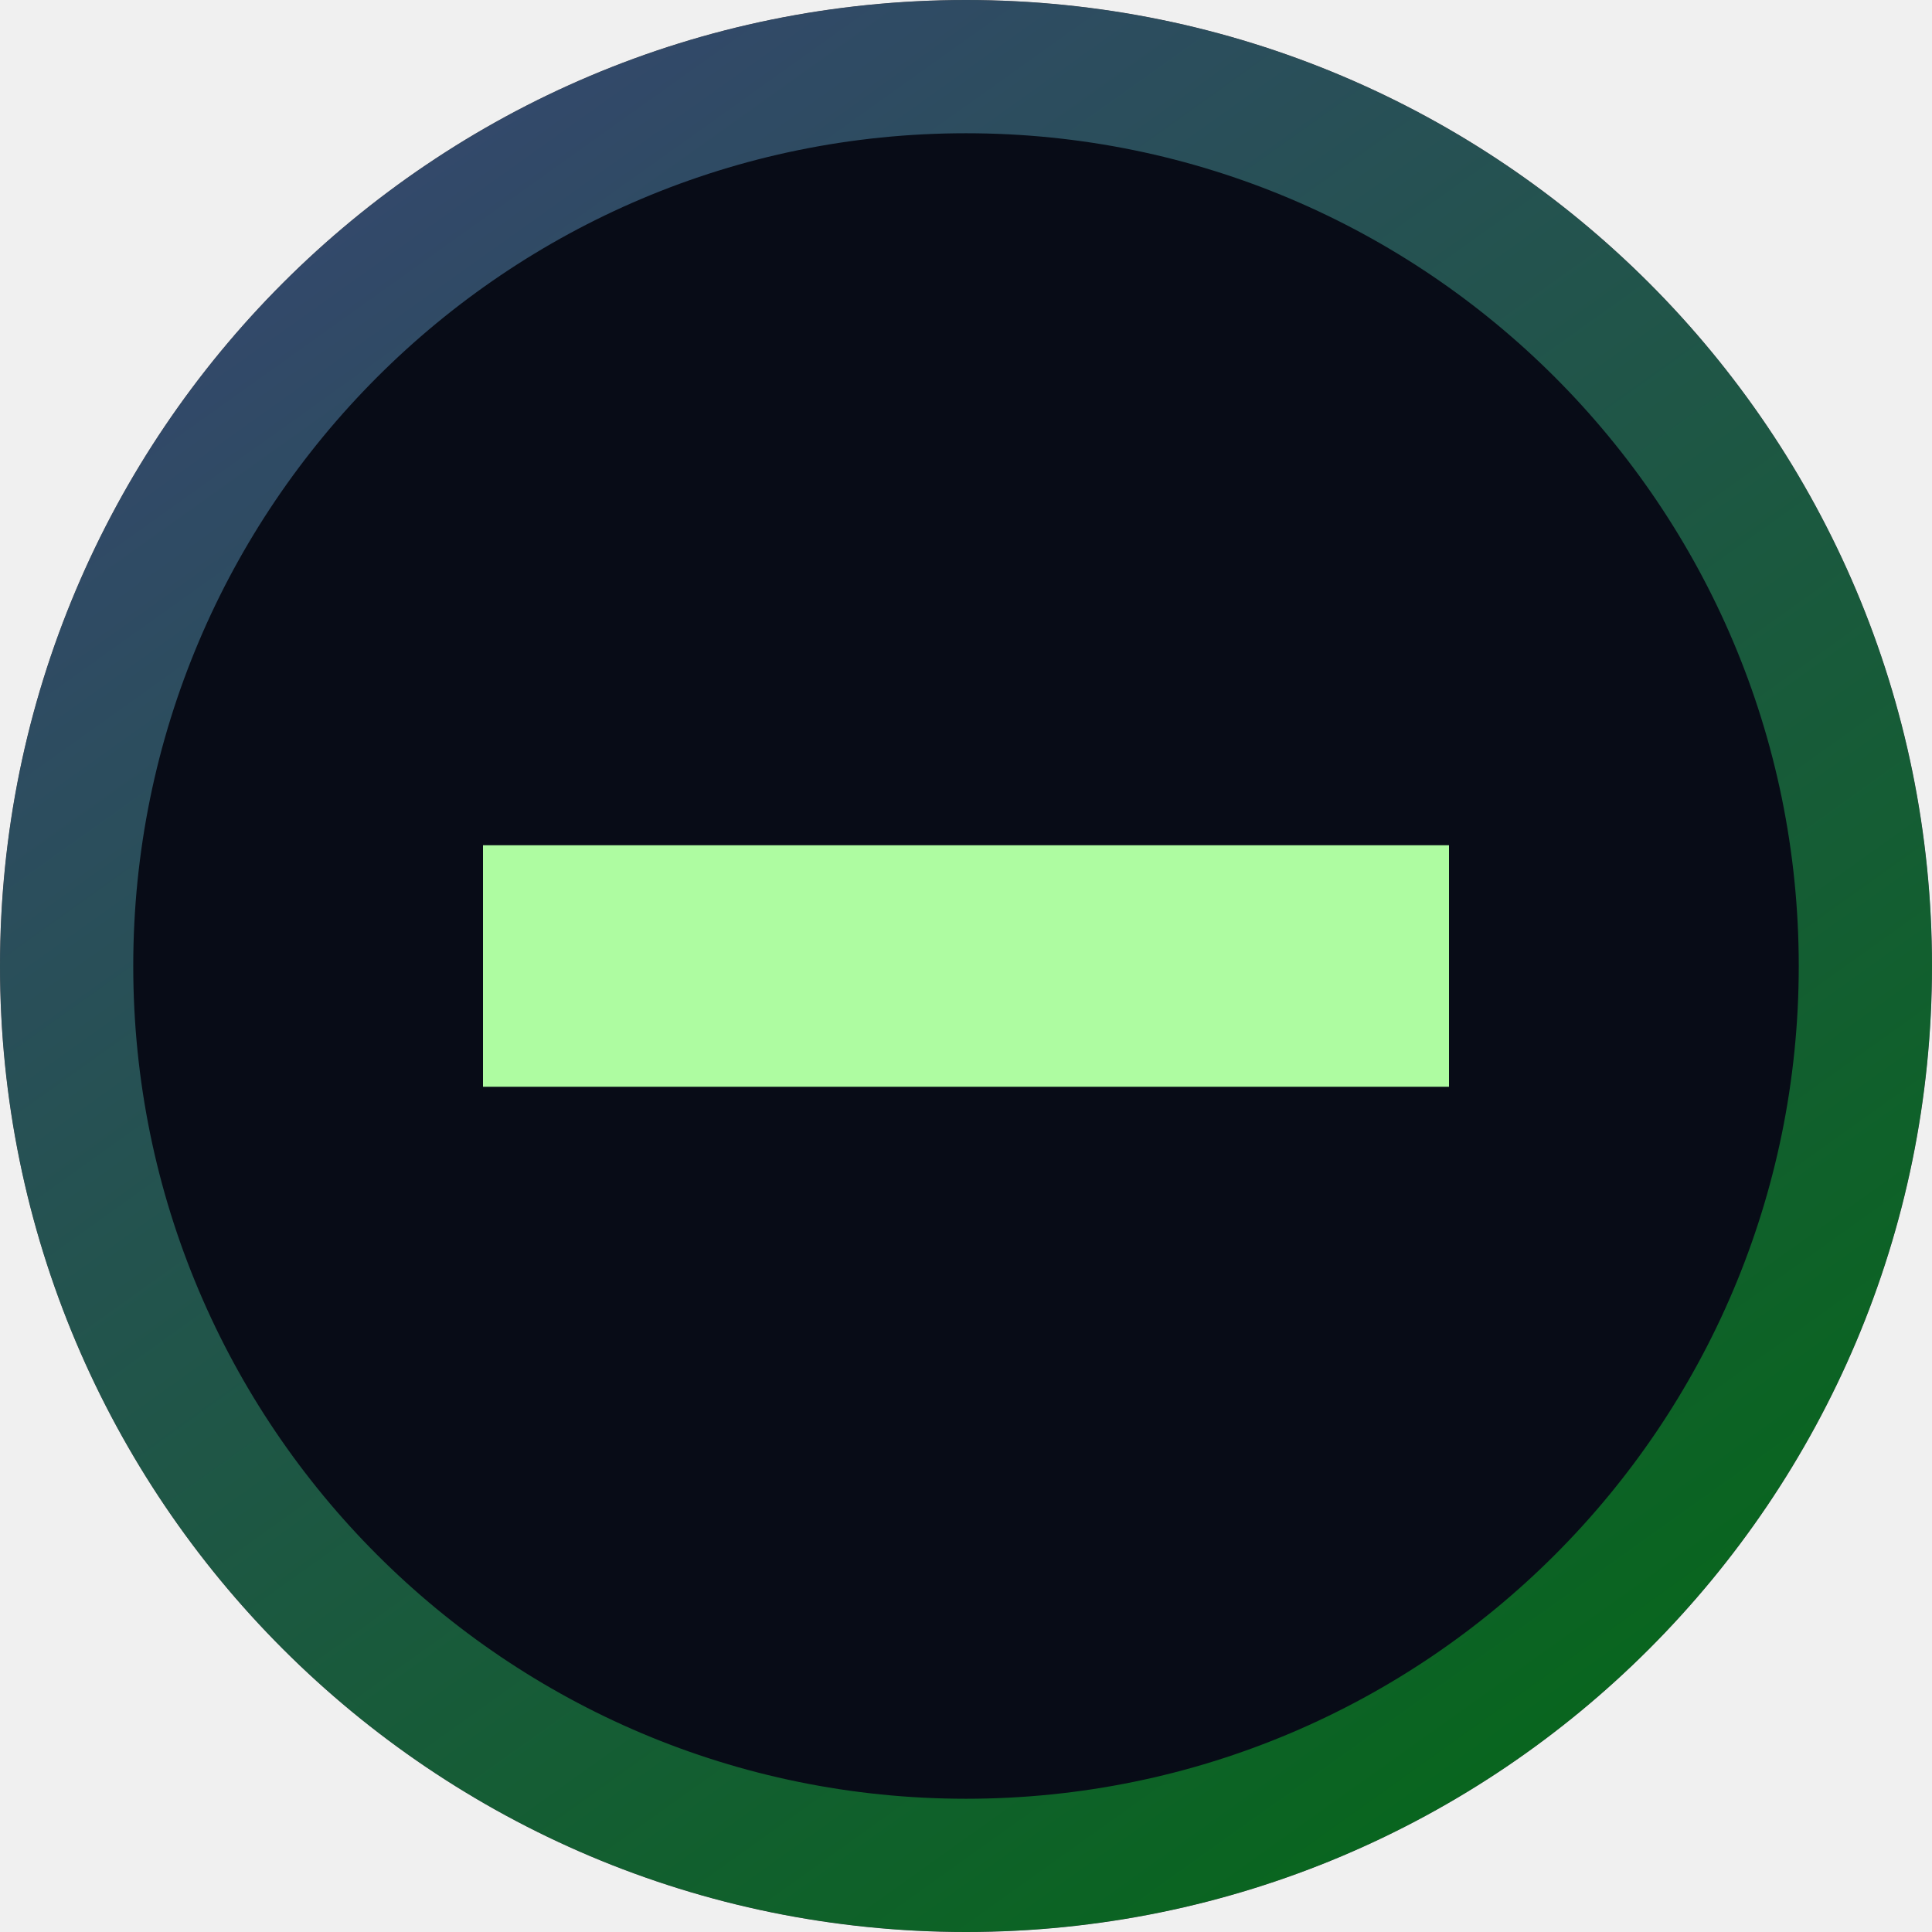
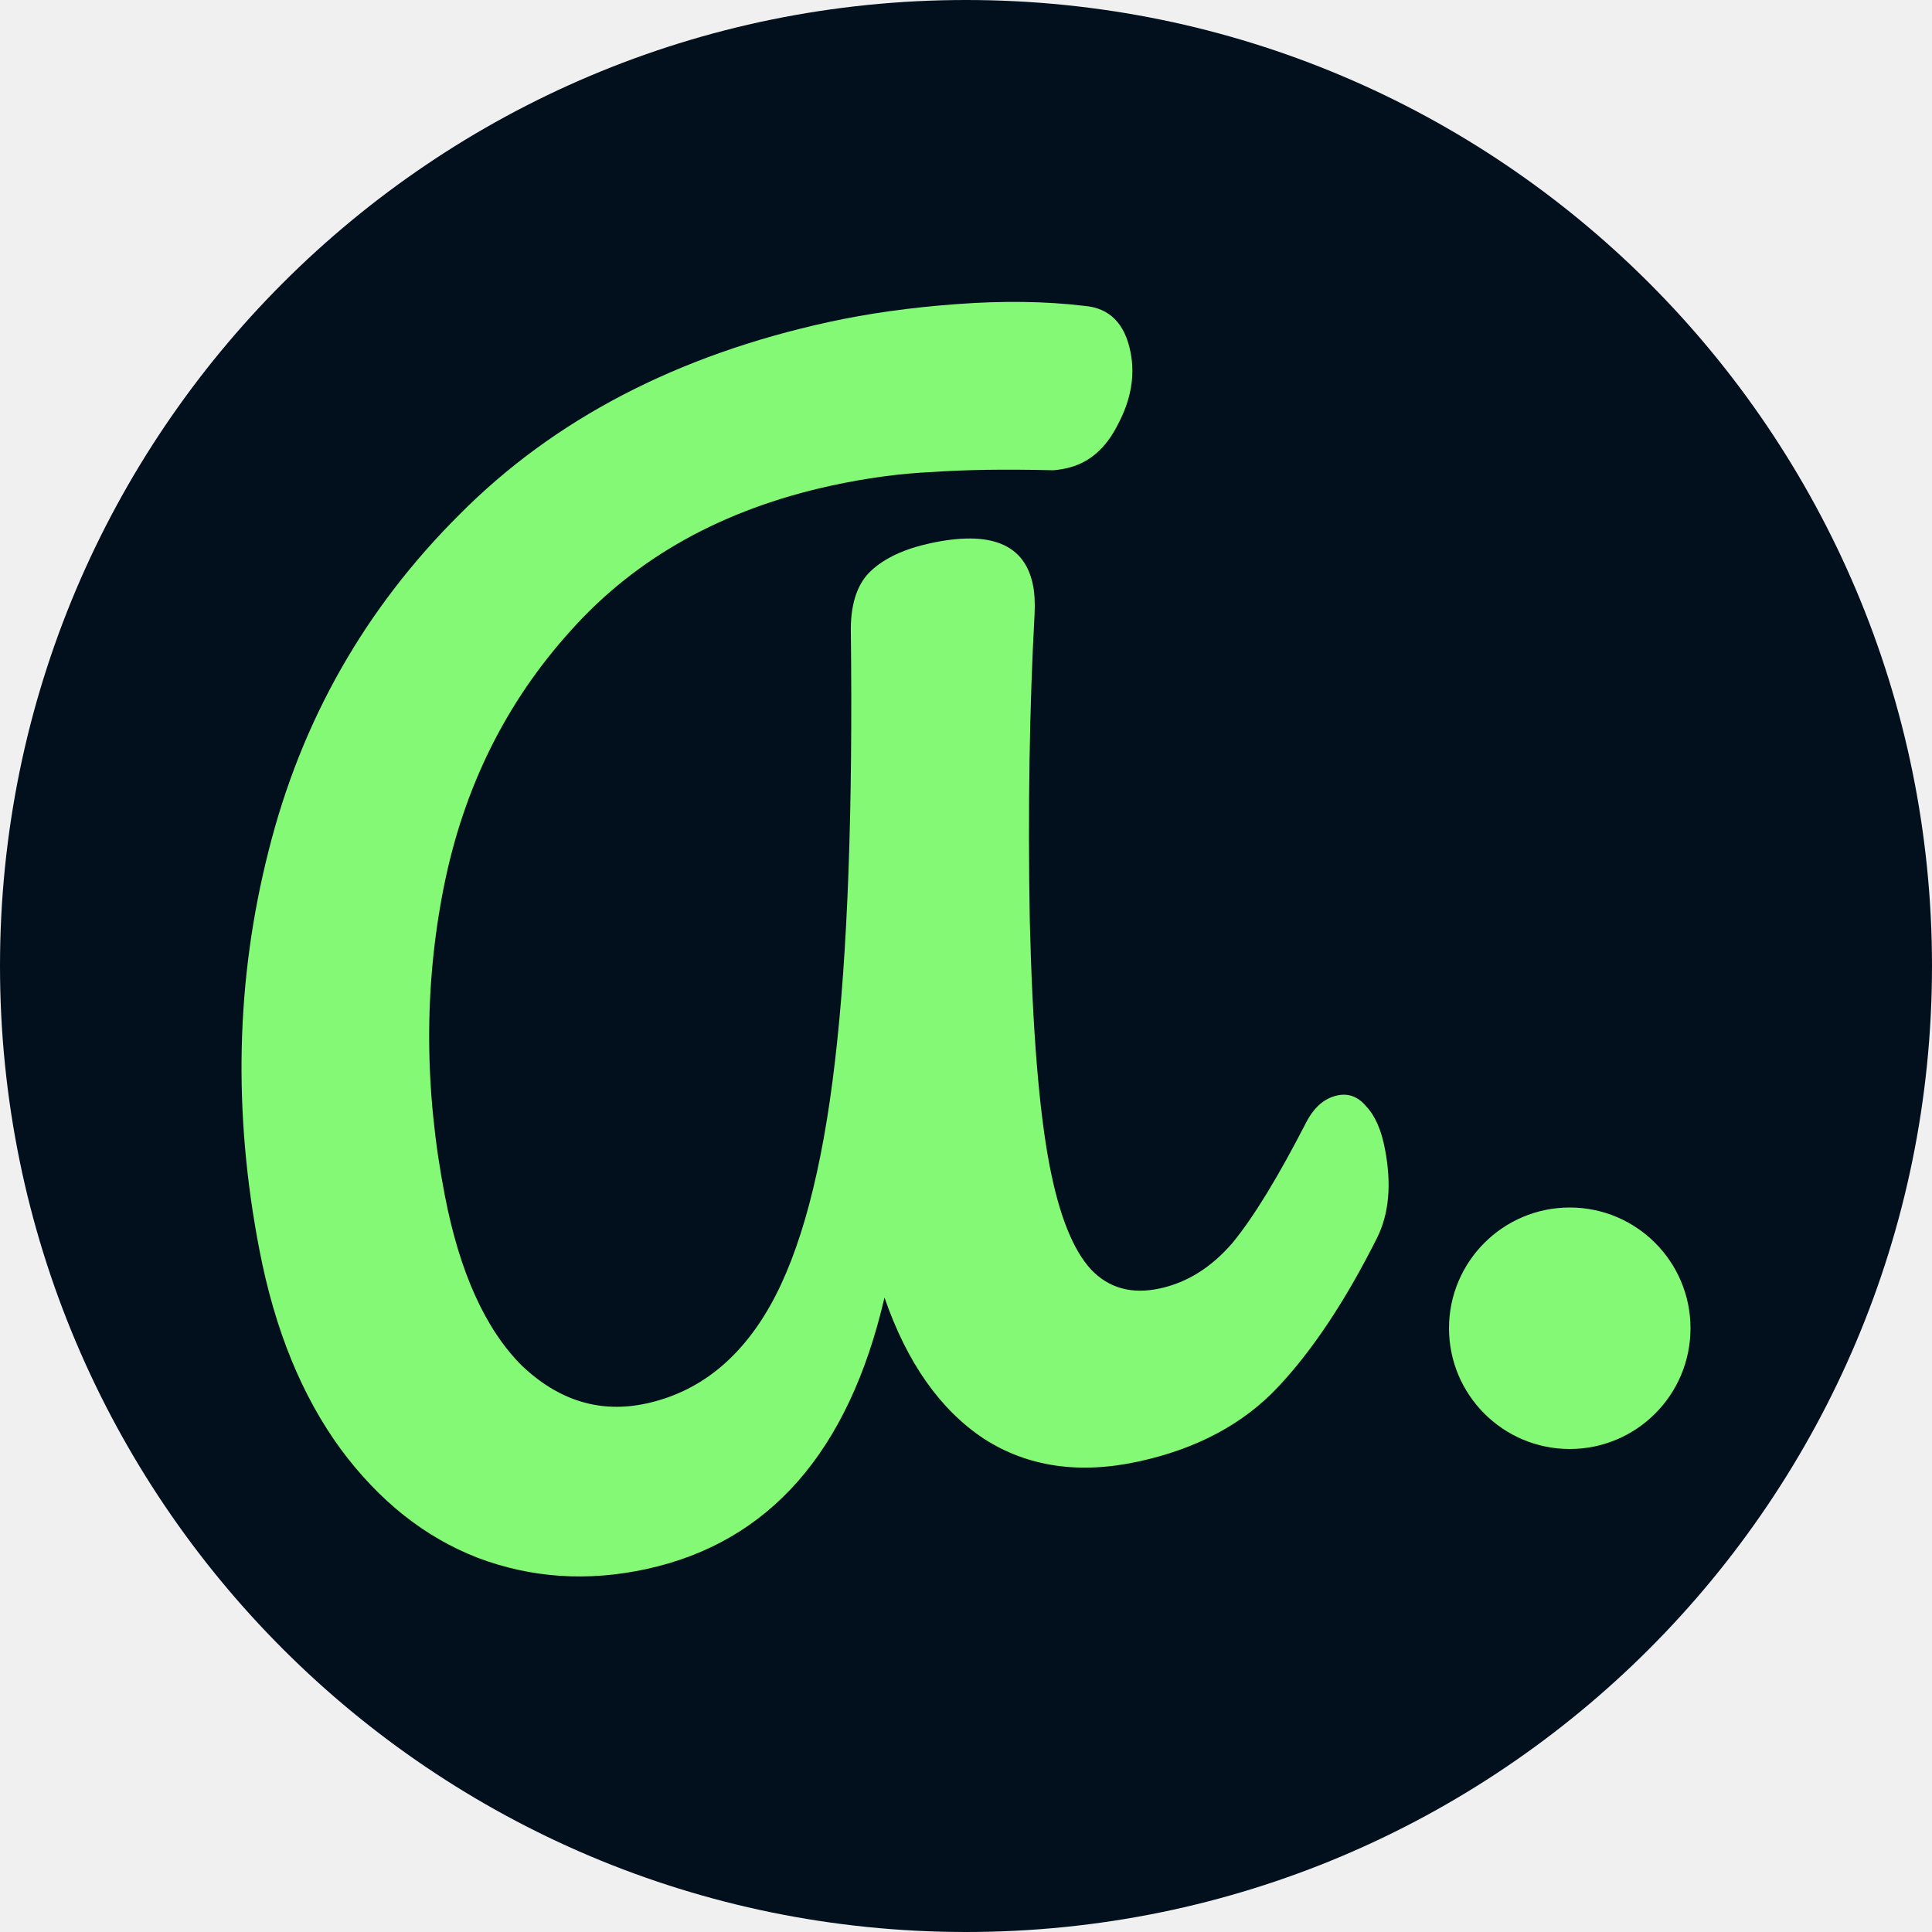
- <svg xmlns="http://www.w3.org/2000/svg" width="32" height="32" viewBox="0 0 32 32" fill="none">
-   <g clip-path="url(#clip0_2263_2378)">
-     <rect width="32" height="32" rx="16" fill="#080C17" />
-     <path d="M8 14H24V18H8V14Z" fill="#AEFCA1" />
-     <path opacity="0.4" fill-rule="evenodd" clip-rule="evenodd" d="M16 29.793C23.618 29.793 29.793 23.618 29.793 16C29.793 8.382 23.618 2.207 16 2.207C8.382 2.207 2.207 8.382 2.207 16C2.207 23.618 8.382 29.793 16 29.793ZM16 32C24.837 32 32 24.837 32 16C32 7.163 24.837 0 16 0C7.163 0 0 7.163 0 16C0 24.837 7.163 32 16 32Z" fill="url(#paint0_linear_2263_2378)" />
-   </g>
-   <defs>
-     <linearGradient id="paint0_linear_2263_2378" x1="4.172" y1="1.155" x2="26.189" y2="32" gradientUnits="userSpaceOnUse">
-       <stop stop-color="#7C9DF8" />
-       <stop offset="1" stop-color="#00F218" />
-     </linearGradient>
-     <clipPath id="clip0_2263_2378">
-       <rect width="32" height="32" rx="16" fill="white" />
-     </clipPath>
-   </defs>
+ <svg xmlns="http://www.w3.org/2000/svg" width="16" height="16" viewBox="0 0 16 16" fill="none">
+   <rect width="16" height="16" rx="8" fill="#02101E" />
+   <path d="M5.354 12.994C4.867 13.1 4.401 13.069 3.956 12.901C3.518 12.731 3.14 12.431 2.821 12C2.501 11.562 2.276 11.014 2.149 10.354C1.928 9.214 1.953 8.111 2.225 7.044C2.495 5.969 3.021 5.042 3.805 4.261C4.587 3.473 5.606 2.942 6.863 2.667C7.188 2.596 7.539 2.547 7.916 2.519C8.301 2.49 8.655 2.494 8.979 2.533C9.188 2.55 9.316 2.678 9.363 2.918C9.401 3.113 9.366 3.312 9.258 3.515C9.157 3.717 9.015 3.838 8.831 3.878C8.775 3.89 8.732 3.896 8.702 3.894C8.317 3.885 7.991 3.89 7.722 3.909C7.452 3.921 7.173 3.959 6.883 4.022C5.986 4.218 5.269 4.617 4.73 5.219C4.191 5.814 3.839 6.523 3.675 7.348C3.511 8.173 3.514 9.024 3.684 9.901C3.807 10.538 4.02 11.008 4.321 11.309C4.628 11.601 4.972 11.706 5.353 11.623C5.784 11.529 6.126 11.259 6.378 10.813C6.63 10.367 6.809 9.695 6.914 8.797C7.02 7.899 7.064 6.702 7.046 5.205C7.048 4.986 7.105 4.825 7.218 4.723C7.33 4.62 7.492 4.545 7.704 4.499C8.206 4.39 8.49 4.507 8.556 4.852C8.568 4.912 8.572 4.989 8.568 5.084C8.526 5.851 8.512 6.694 8.528 7.612C8.55 8.522 8.605 9.205 8.694 9.662C8.773 10.067 8.886 10.351 9.036 10.514C9.184 10.669 9.374 10.721 9.607 10.67C9.833 10.621 10.033 10.495 10.207 10.293C10.38 10.083 10.584 9.749 10.819 9.292C10.884 9.168 10.969 9.095 11.075 9.072C11.166 9.052 11.246 9.081 11.313 9.161C11.387 9.238 11.439 9.356 11.469 9.513C11.526 9.805 11.504 10.053 11.403 10.254C11.143 10.772 10.87 11.183 10.583 11.488C10.296 11.793 9.912 11.998 9.432 12.103C8.938 12.211 8.51 12.148 8.148 11.915C7.785 11.674 7.511 11.284 7.325 10.746C7.028 12.023 6.371 12.772 5.354 12.994Z" fill="#84F975" />
+   <path d="M14 11C14 11.552 13.552 12 13 12C12.448 12 12 11.552 12 11C12 10.448 12.448 10 13 10C13.552 10 14 10.448 14 11Z" fill="#84F975" />
</svg>
